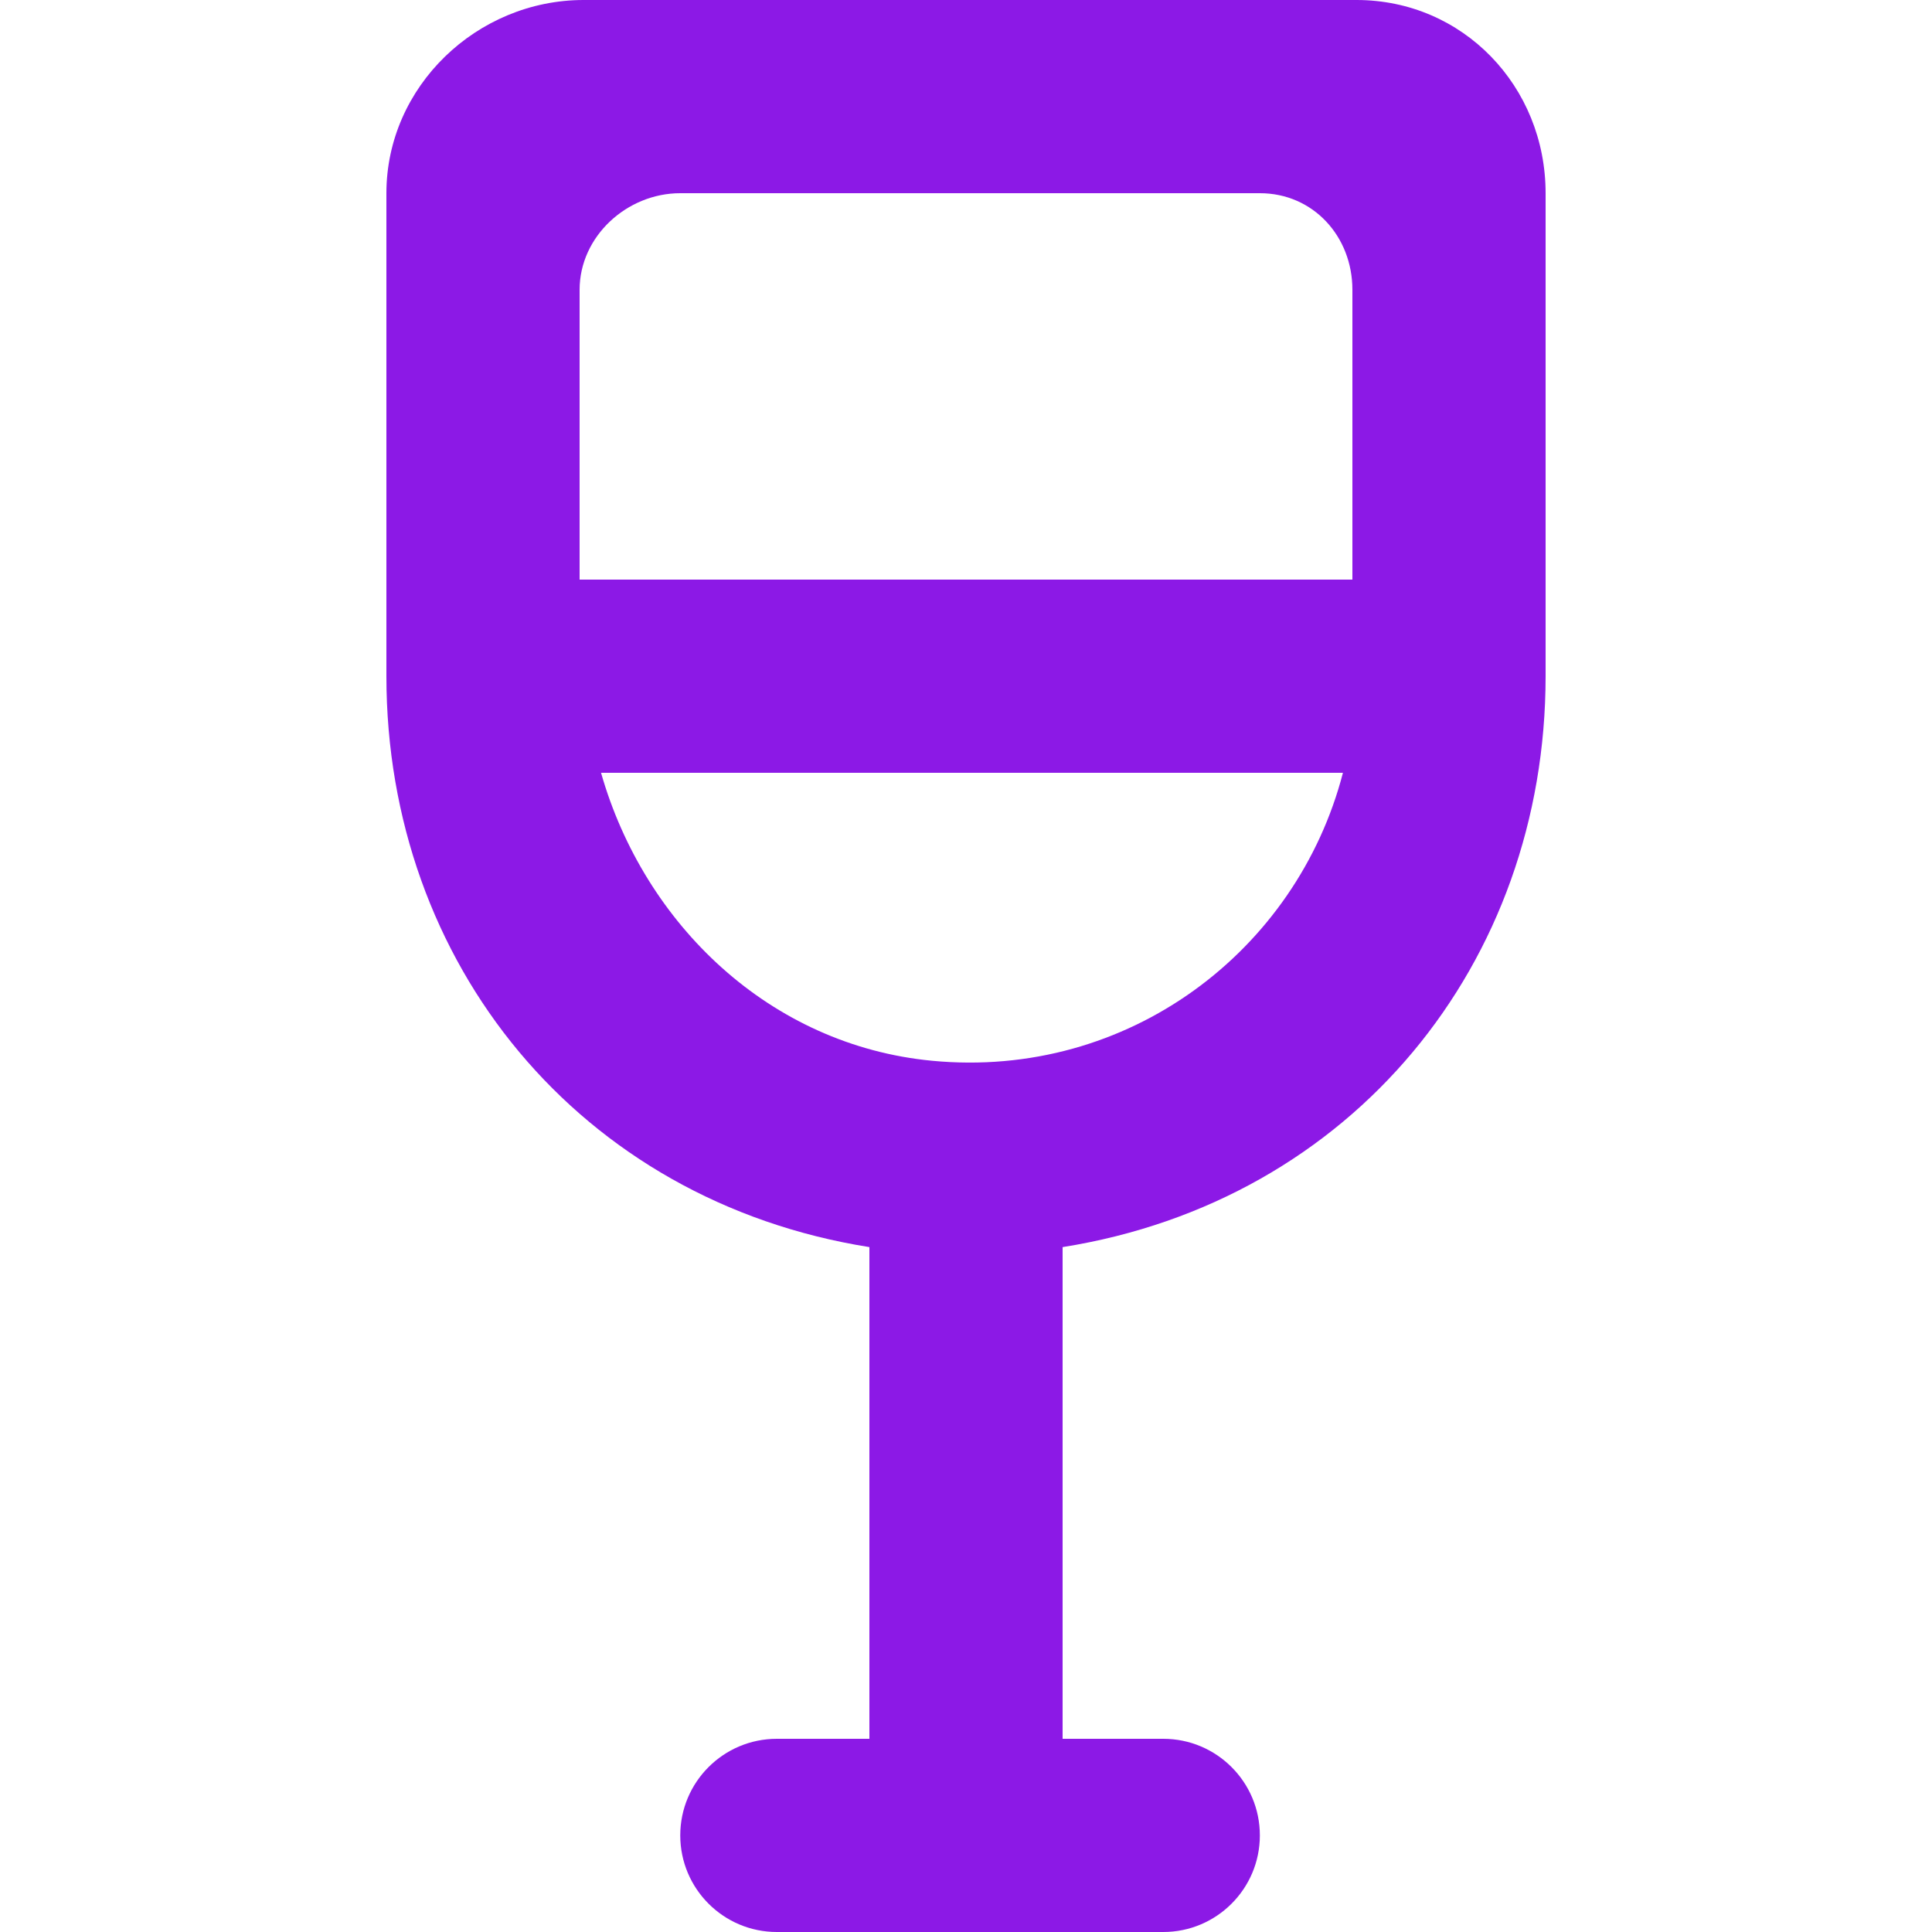
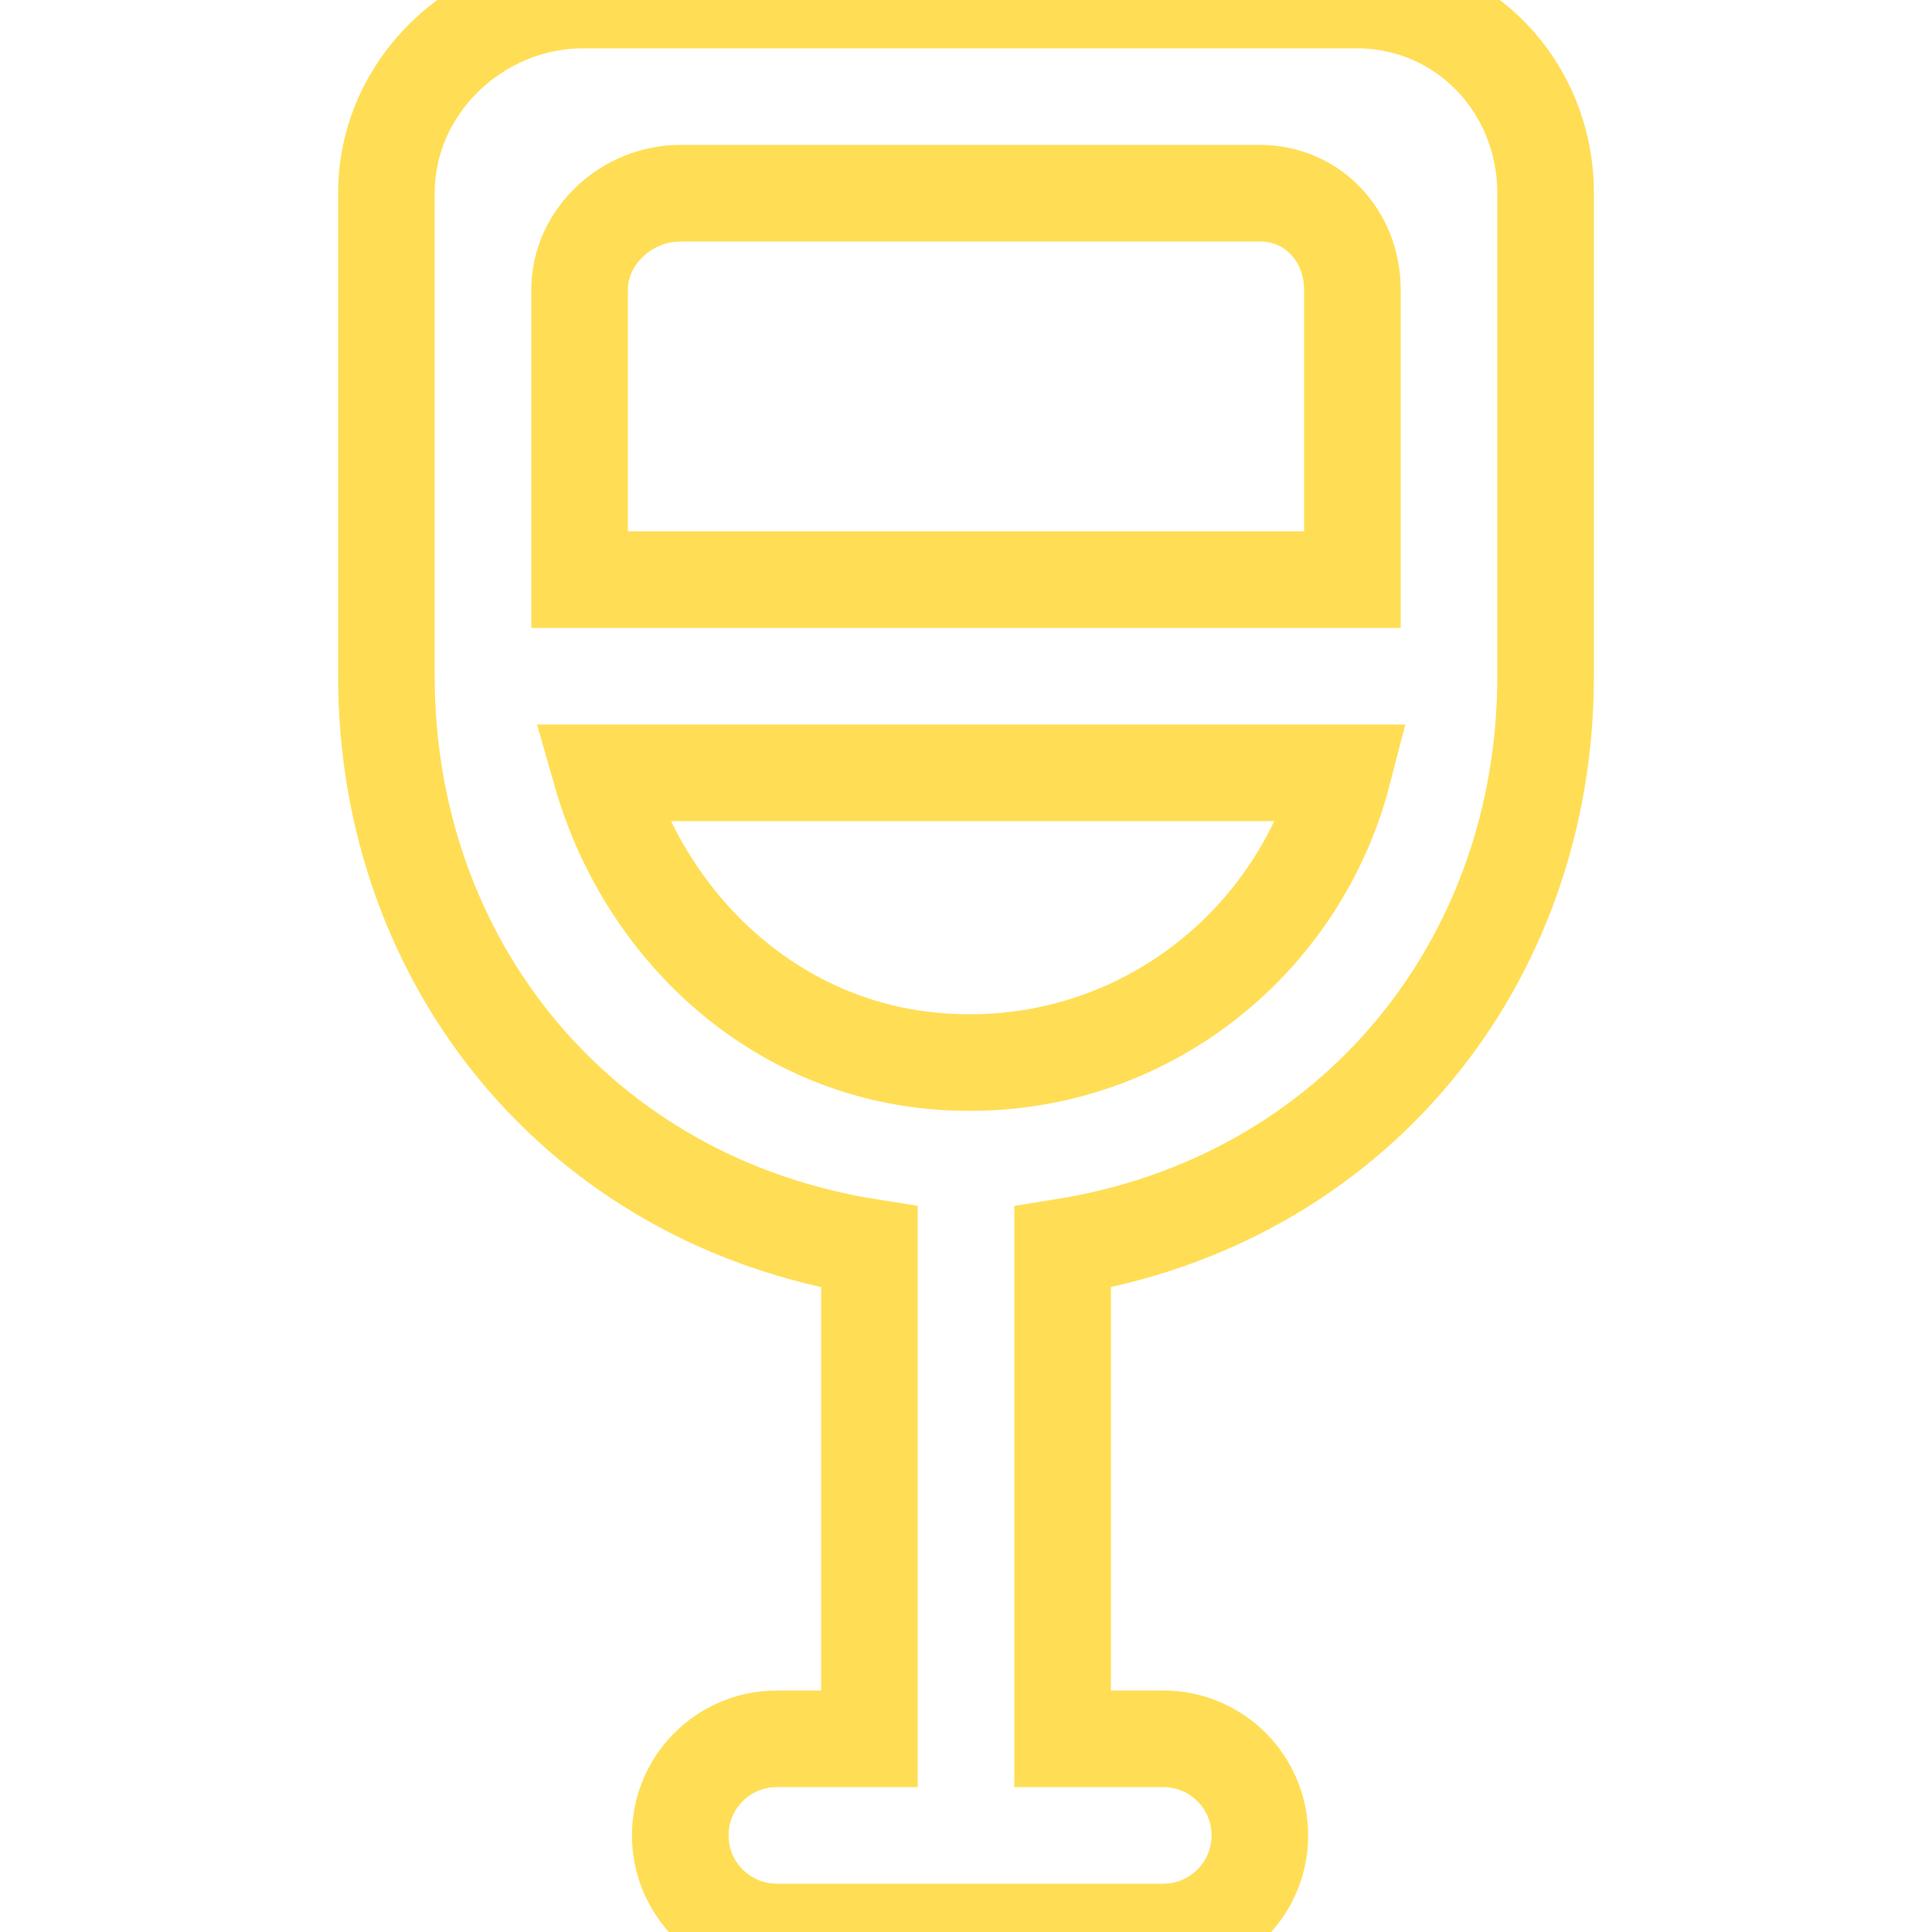
<svg xmlns="http://www.w3.org/2000/svg" viewBox="-4 0 20 20" version="1.1" fill="#000000">
  <g id="SVGRepo_bgCarrier" stroke-width="0" />
  <g id="SVGRepo_tracerCarrier" stroke-linecap="round" stroke-linejoin="round" />
  <g id="SVGRepo_iconCarrier">
    <defs> </defs>
    <g id="Page-1" stroke="none" stroke-width="1" fill="none" fill-rule="evenodd">
-       <g id="Dribbble-Light-Preview" transform="translate(-224, -5159)" fill="#8c19e6">
+       <g id="Dribbble-Light-Preview" transform="translate(-224, -5159)" stroke="#ffde55">
        <g id="icons" transform="translate(56, 160)">
          <path d="M173.649,5009.981 C171.972,5009.821 170.67,5008.571 170.222,5007 L177.902,5007 C177.425,5008.842 175.68,5010.175 173.649,5009.981 M171.042,5001 L177.042,5001 C177.594,5001 178,5001.447 178,5002 L178,5005 L170,5005 L170,5002 C170,5001.447 170.49,5001 171.042,5001 M178.042,4999 L170.042,4999 C168.937,4999 168,4999.895 168,5001 L168,5006 C168,5008.972 170,5011.433 173,5011.91 L173,5017 L172.042,5017 C171.49,5017 171.042,5017.447 171.042,5018 C171.042,5018.552 171.49,5019 172.042,5019 L176.042,5019 C176.594,5019 177.042,5018.552 177.042,5018 C177.042,5017.447 176.594,5017 176.042,5017 L175,5017 L175,5011.91 C178,5011.433 180,5008.972 180,5006 L180,5001 C180,4999.895 179.146,4999 178.042,4999" id="drink-[#684]"> </path>
        </g>
      </g>
    </g>
  </g>
</svg>
